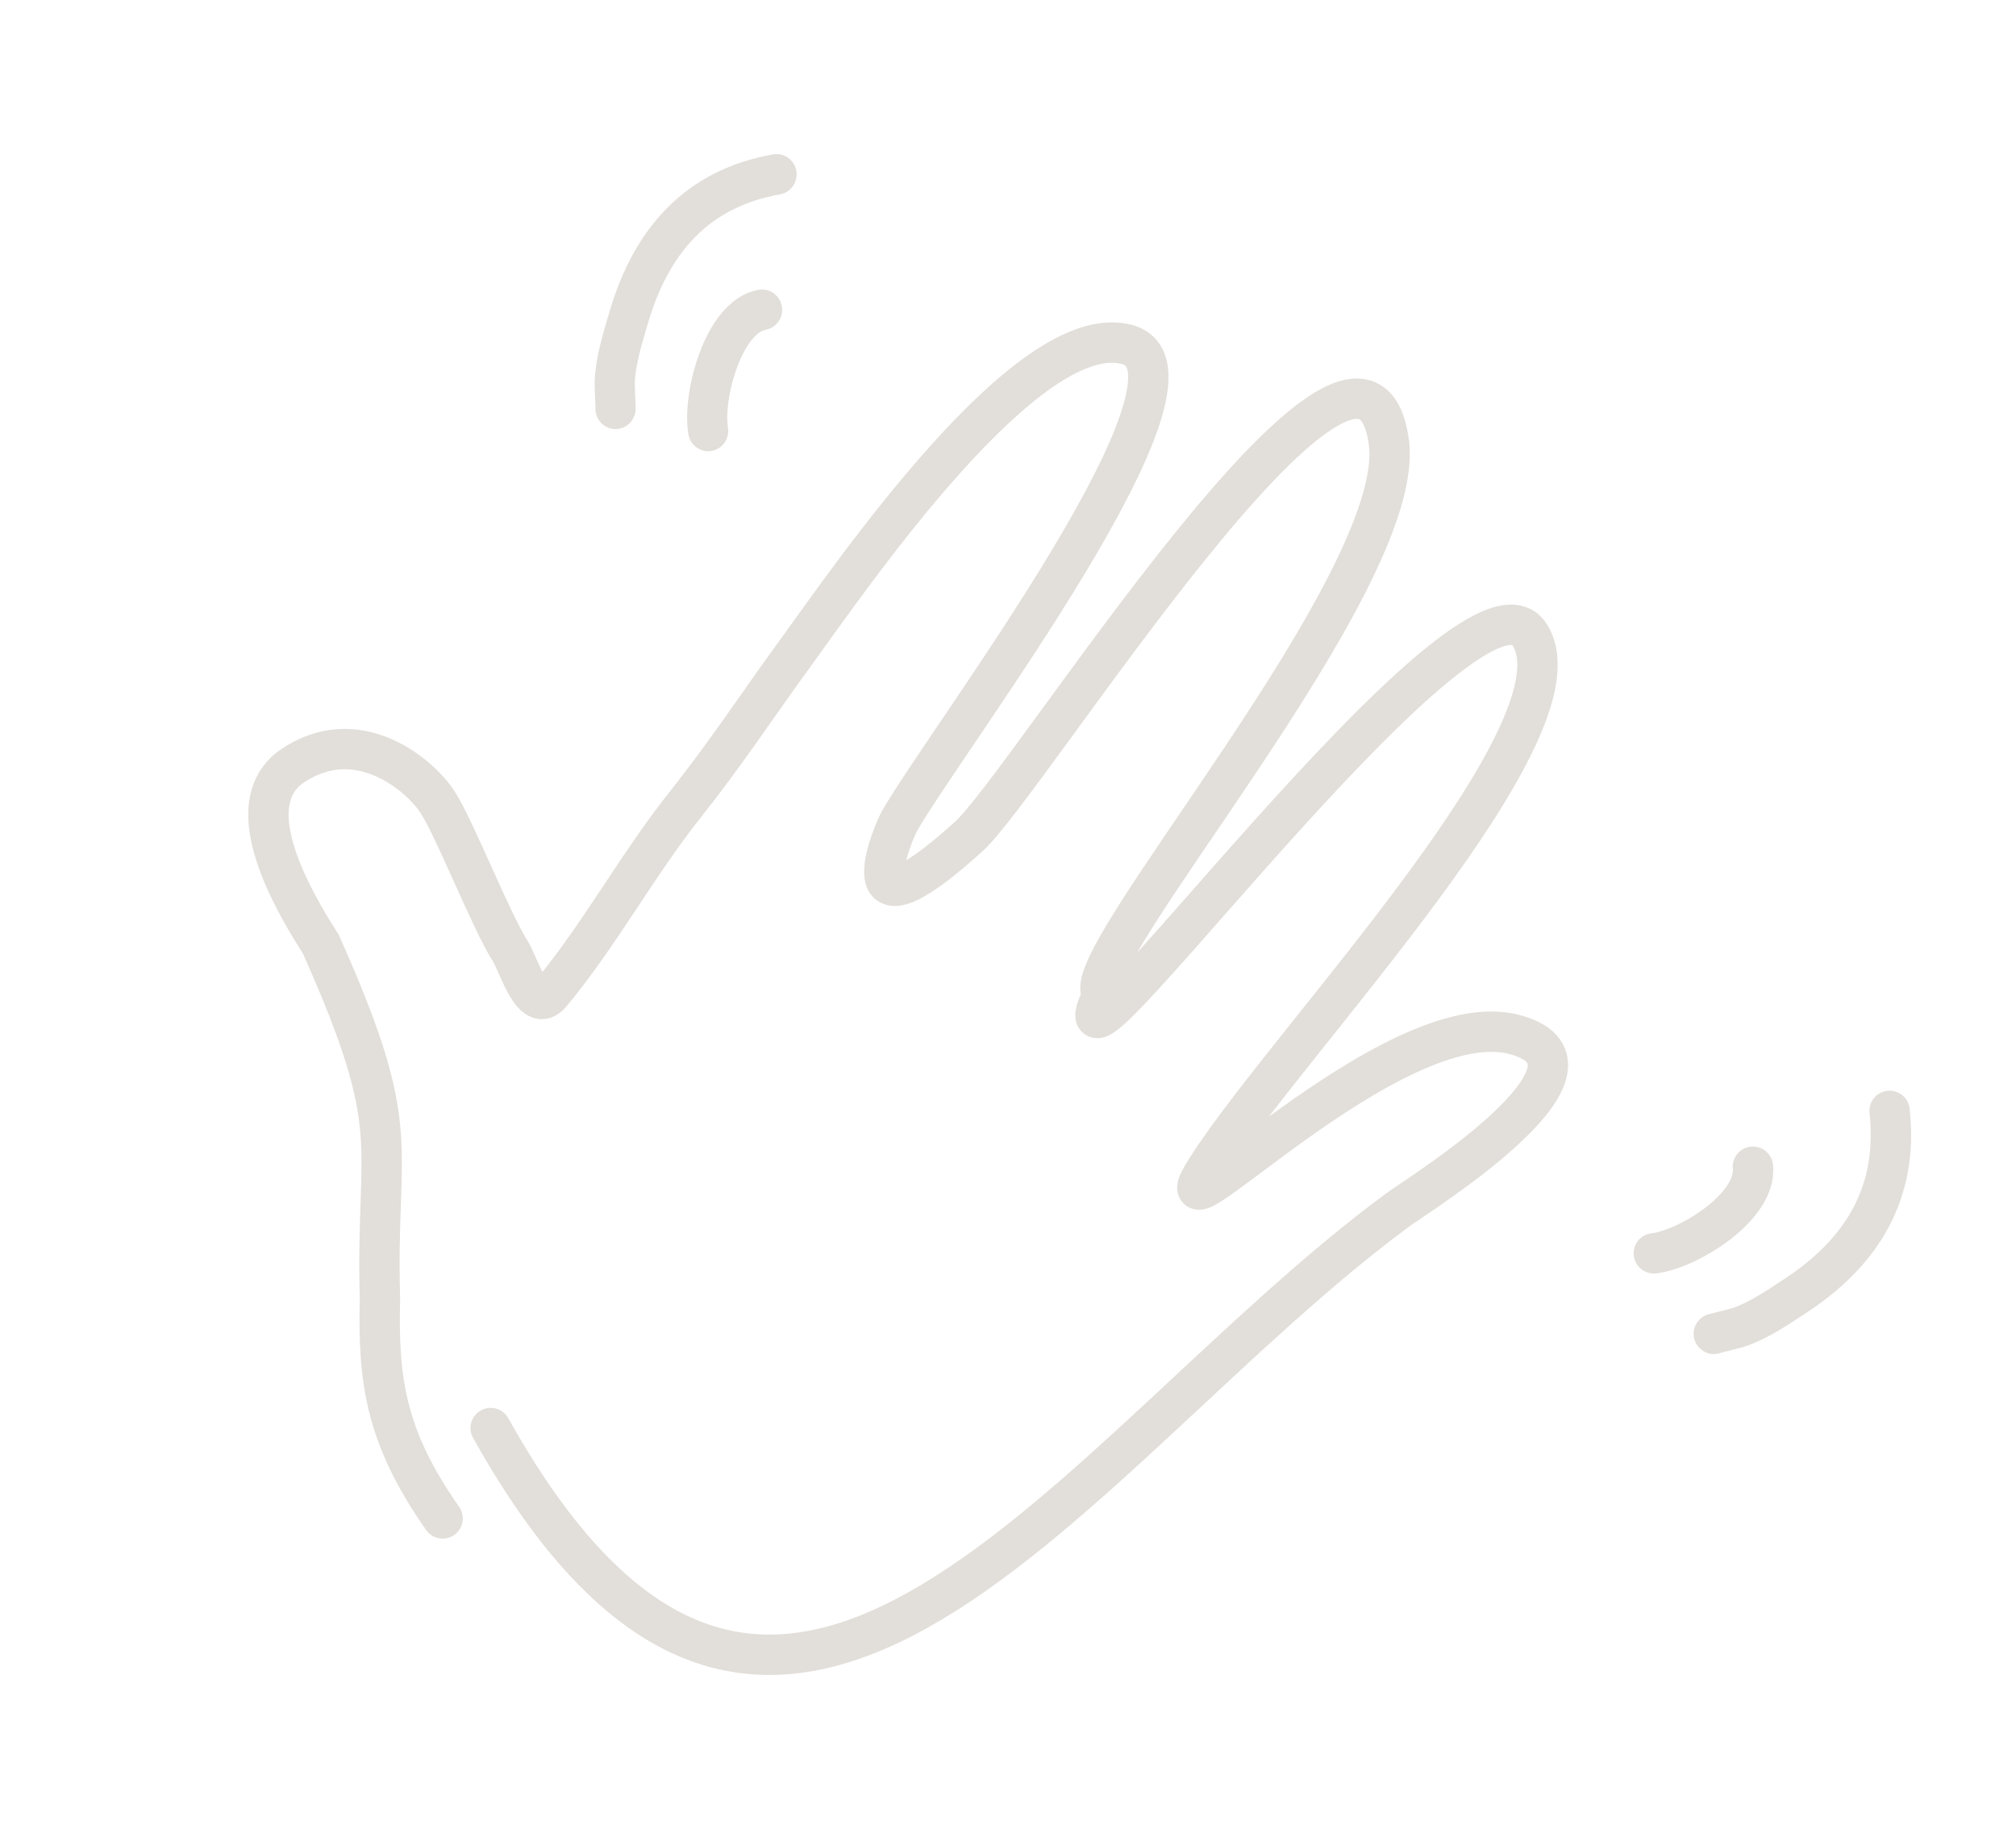
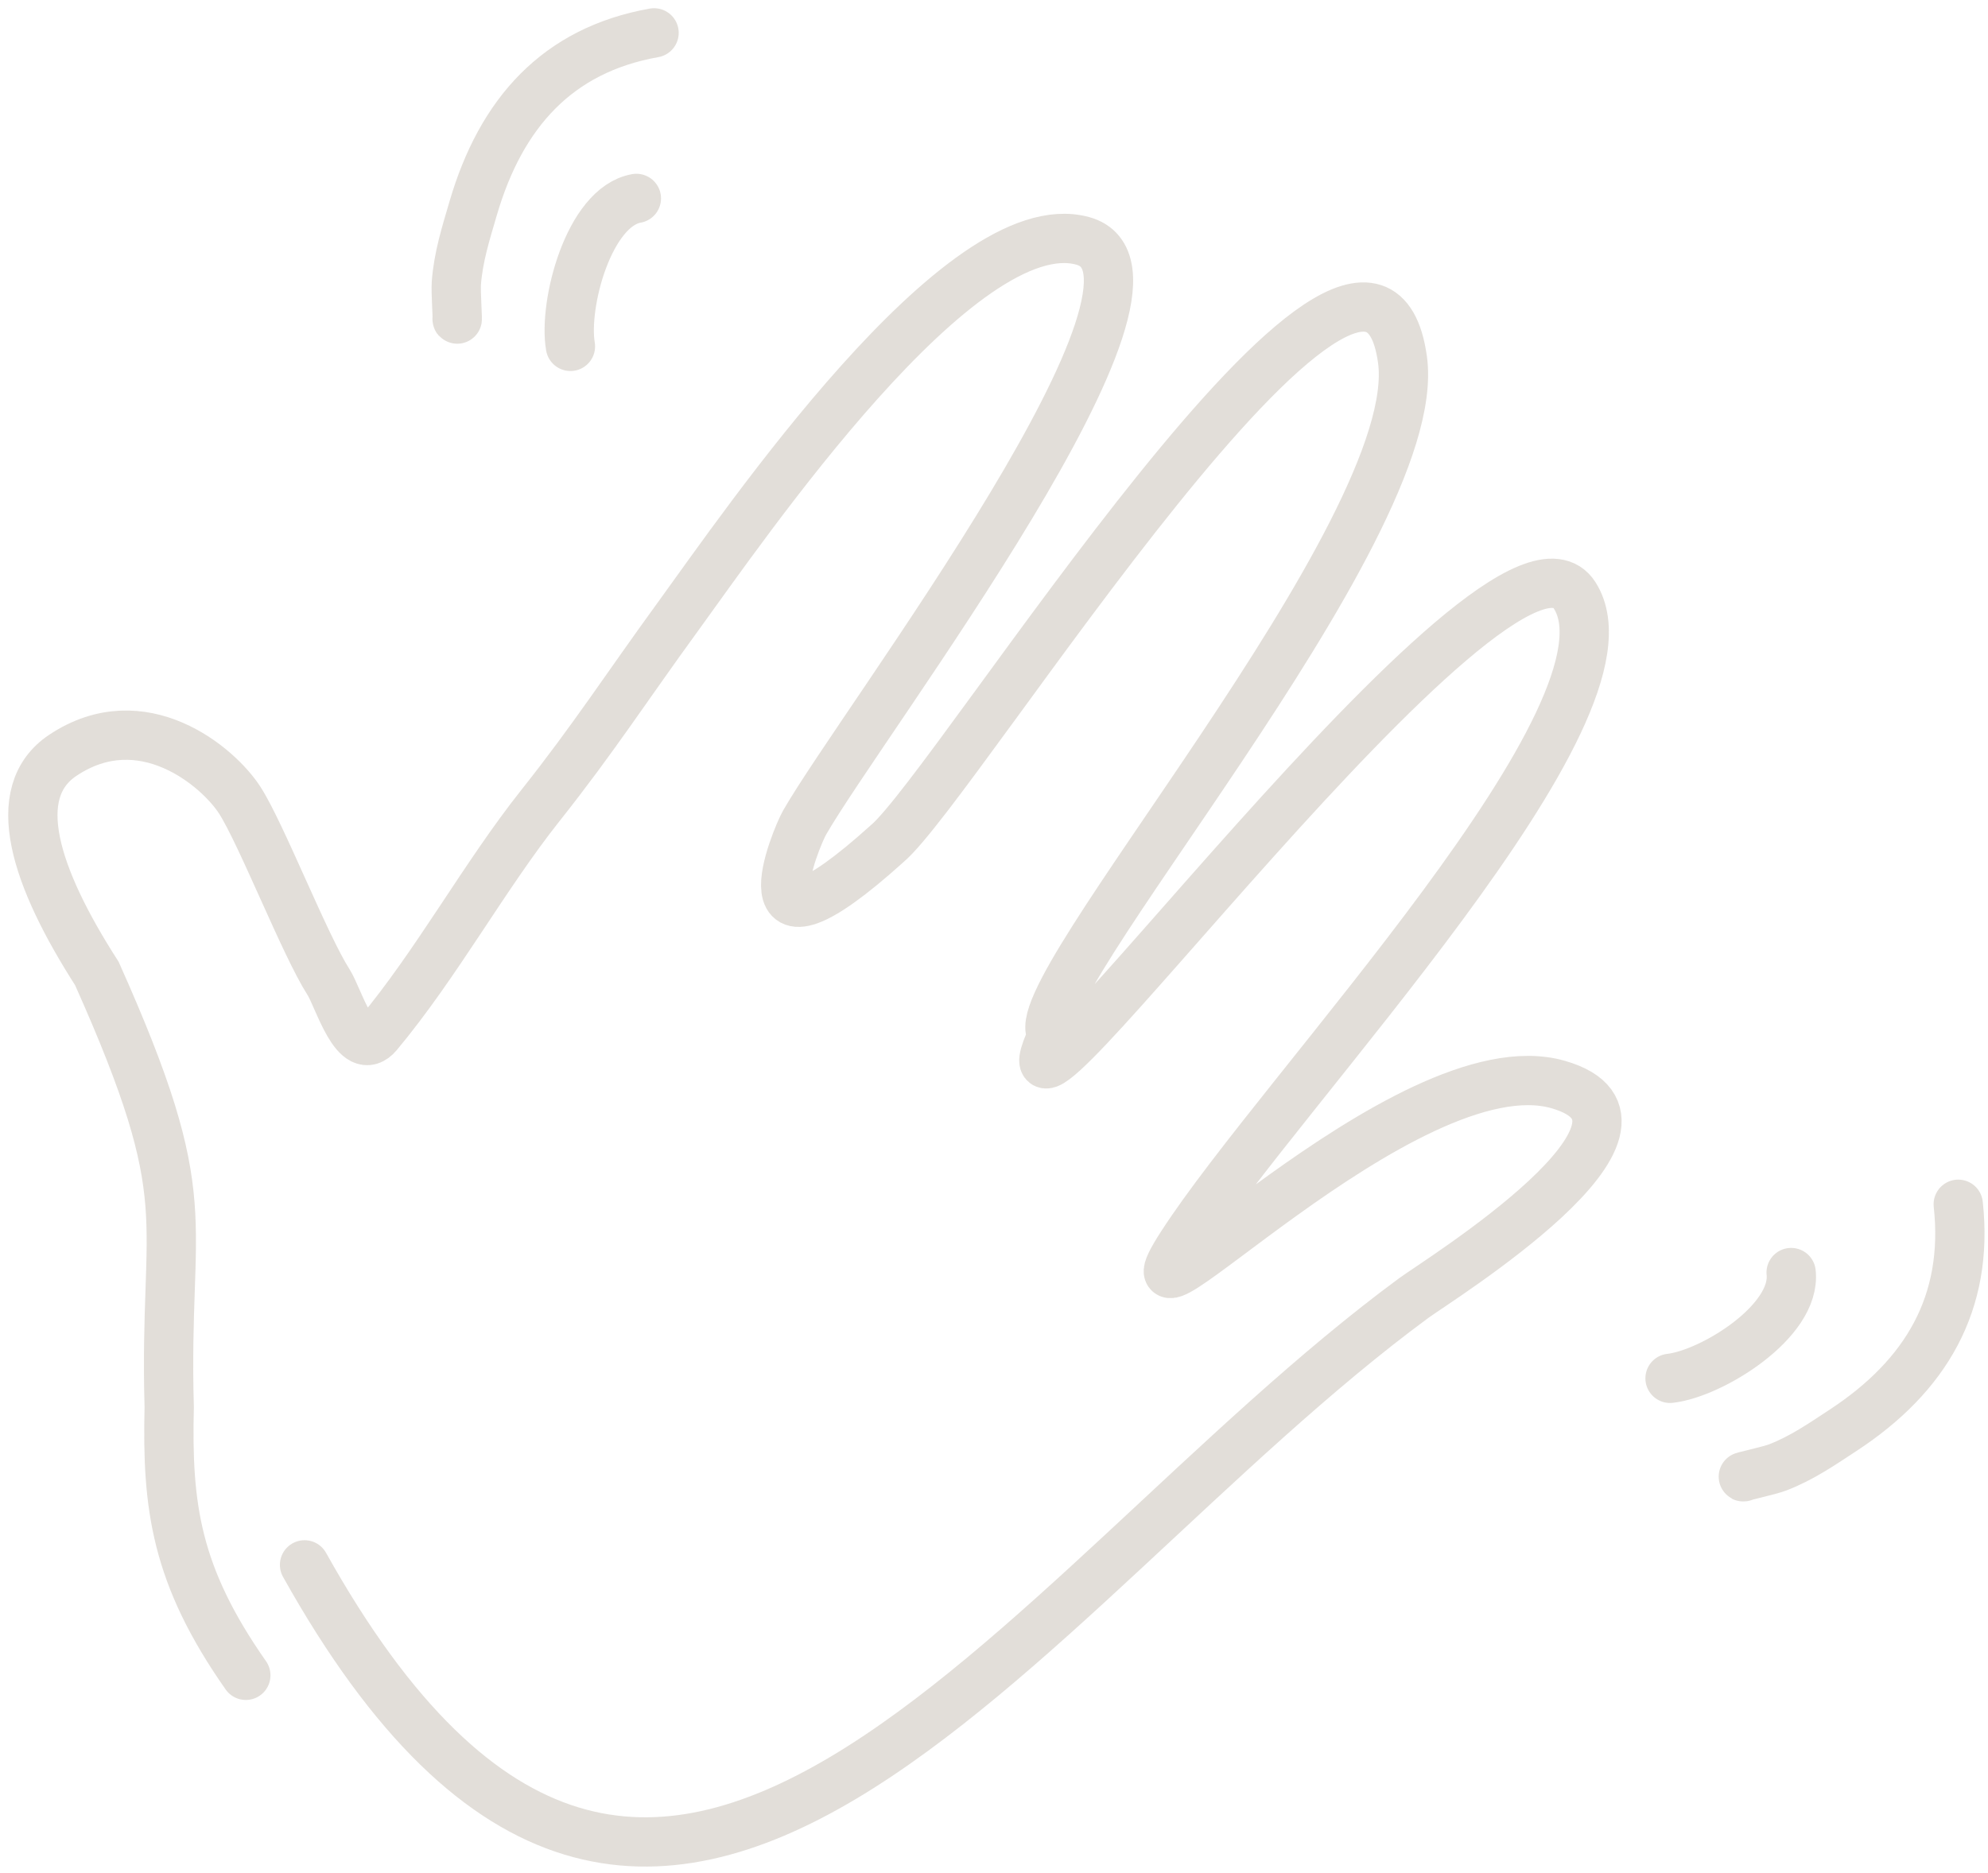
- <svg xmlns="http://www.w3.org/2000/svg" width="150" height="137" viewBox="0 0 150 137" fill="none">
-   <path d="M36.508 106.242C58.001 144.757 79.977 107.699 104.027 89.994C105.507 88.904 120.972 79.333 112.806 76.997C103.576 74.357 85.02 94.344 89.881 86.788C95.957 77.344 118.254 54.194 113.817 47.224C109.38 40.254 76.992 85.026 82.039 73.979C79.621 71.772 104.765 43.276 103.335 32.872C101.307 18.12 76.172 58.812 71.962 62.34C62.738 70.665 66.454 61.906 66.944 61.05C70.477 54.891 91.26 27.635 83.861 25.632C76.462 23.629 63.34 42.871 59.198 48.563C56.136 52.77 54.086 55.956 50.883 59.991C47.438 64.331 44.572 69.625 40.974 73.936C39.637 75.537 38.572 71.703 37.969 70.766C36.527 68.52 33.889 61.749 32.569 59.694C31.249 57.64 26.631 53.744 21.807 56.948C18.403 59.209 20.11 64.388 23.867 70.237C30.206 84.401 27.929 84.738 28.271 96.627C28.124 102.687 28.67 106.883 32.934 112.968" stroke="#B8ADA0" stroke-opacity="0.4" stroke-width="3" stroke-linecap="round" />
-   <path d="M140.595 82.645C141.253 88.676 138.613 93.107 133.597 96.4C132.277 97.266 131.063 98.107 129.595 98.671C129.103 98.859 127.236 99.269 127.531 99.236" stroke="#B8ADA0" stroke-opacity="0.4" stroke-width="3" stroke-linecap="round" />
-   <path d="M130.424 86.802C130.748 89.779 125.577 92.963 123.052 93.244" stroke="#B8ADA0" stroke-opacity="0.4" stroke-width="3" stroke-linecap="round" />
-   <path fill-rule="evenodd" clip-rule="evenodd" d="M44.282 29.674C44.262 29.21 44.23 28.474 44.259 28.093C44.382 26.474 44.813 25.013 45.213 23.656C45.255 23.514 45.297 23.373 45.338 23.232C46.24 20.145 47.631 17.488 49.66 15.452C51.702 13.402 54.314 12.055 57.522 11.486C58.334 11.341 59.106 11.89 59.249 12.71C59.391 13.531 58.849 14.313 58.038 14.457C55.376 14.93 53.333 16.015 51.761 17.593C50.177 19.183 48.998 21.349 48.198 24.087C48.159 24.222 48.12 24.354 48.081 24.485C47.669 25.889 47.33 27.043 47.233 28.322L47.233 28.323L47.233 28.326L47.232 28.334C47.232 28.342 47.232 28.353 47.231 28.366C47.23 28.393 47.23 28.428 47.23 28.47C47.23 28.555 47.231 28.658 47.234 28.776C47.24 29.013 47.251 29.284 47.262 29.54C47.265 29.6 47.267 29.661 47.27 29.72C47.278 29.902 47.286 30.073 47.29 30.194L47.29 30.199C47.292 30.256 47.296 30.375 47.291 30.475C47.291 30.476 47.291 30.476 47.291 30.477C47.29 30.495 47.284 30.608 47.255 30.74C47.246 30.782 47.228 30.856 47.195 30.945C47.169 31.014 47.095 31.201 46.933 31.393C46.76 31.598 46.348 31.956 45.713 31.92C45.148 31.887 44.809 31.555 44.699 31.433C44.489 31.202 44.405 30.957 44.396 30.932C44.396 30.931 44.396 30.93 44.396 30.93C44.37 30.859 44.355 30.8 44.348 30.773C44.334 30.715 44.325 30.666 44.321 30.644C44.296 30.502 44.292 30.362 44.306 30.226C44.303 30.133 44.297 30.014 44.291 29.875C44.288 29.812 44.285 29.745 44.282 29.674ZM47.258 30.117C47.258 30.119 47.258 30.12 47.259 30.122L47.259 30.121C47.259 30.121 47.258 30.119 47.258 30.117Z" fill="#B8ADA0" fill-opacity="0.4" />
-   <path fill-rule="evenodd" clip-rule="evenodd" d="M52.949 33.545C52.137 33.689 51.364 33.141 51.222 32.32C50.94 30.692 51.296 28.283 52.049 26.261C52.434 25.227 52.959 24.194 53.642 23.357C54.32 22.526 55.249 21.777 56.446 21.565C57.257 21.421 58.03 21.969 58.172 22.79C58.315 23.61 57.772 24.392 56.961 24.536C56.709 24.581 56.357 24.769 55.942 25.277C55.532 25.78 55.151 26.489 54.84 27.324C54.201 29.041 54 30.879 54.16 31.798C54.302 32.619 53.76 33.401 52.949 33.545Z" fill="#B8ADA0" fill-opacity="0.4" />
+ <svg xmlns="http://www.w3.org/2000/svg" width="121" height="114" viewBox="0 0 121 114" fill="none">
+   <g id="hand">
+     <path id="Vector" d="M18.536 95.27C40.028 133.786 62.005 96.728 86.055 79.023C87.535 77.933 103 68.362 94.834 66.026C85.603 63.386 67.047 83.373 71.909 75.817C77.985 66.372 100.282 43.222 95.845 36.252C91.408 29.283 59.019 74.055 64.067 63.008C61.649 60.801 86.793 32.305 85.363 21.901C83.335 7.149 58.2 47.84 53.99 51.369C44.766 59.694 48.481 50.935 48.972 50.079C52.505 43.919 73.287 16.664 65.888 14.661C58.489 12.658 45.368 31.899 41.226 37.592C38.164 41.799 36.114 44.984 32.91 49.02C29.465 53.359 26.6 58.654 23.002 62.965C21.665 64.566 20.6 60.732 19.997 59.794C18.555 57.549 15.917 50.778 14.597 48.723C13.277 46.668 8.659 42.773 3.835 45.976C0.43 48.238 2.138 53.416 5.895 59.266C12.233 73.43 9.956 73.767 10.299 85.656C10.152 91.715 10.698 95.912 14.962 101.996M119.189 73.317C119.847 79.347 117.207 83.779 112.19 87.072C110.871 87.938 109.657 88.779 108.188 89.342C107.697 89.531 105.829 89.941 106.125 89.908M109.018 77.474C109.343 80.451 104.172 83.635 101.647 83.915M39.81 2C33.939 3.043 30.5 6.863 28.798 12.688C28.35 14.22 27.896 15.643 27.776 17.236C27.735 17.77 27.871 19.71 27.82 19.412M38.733 12.079C35.835 12.594 34.278 18.541 34.72 21.088" stroke="#B8ADA0" stroke-opacity="0.4" stroke-width="3" stroke-linecap="round" />
+   </g>
</svg>
